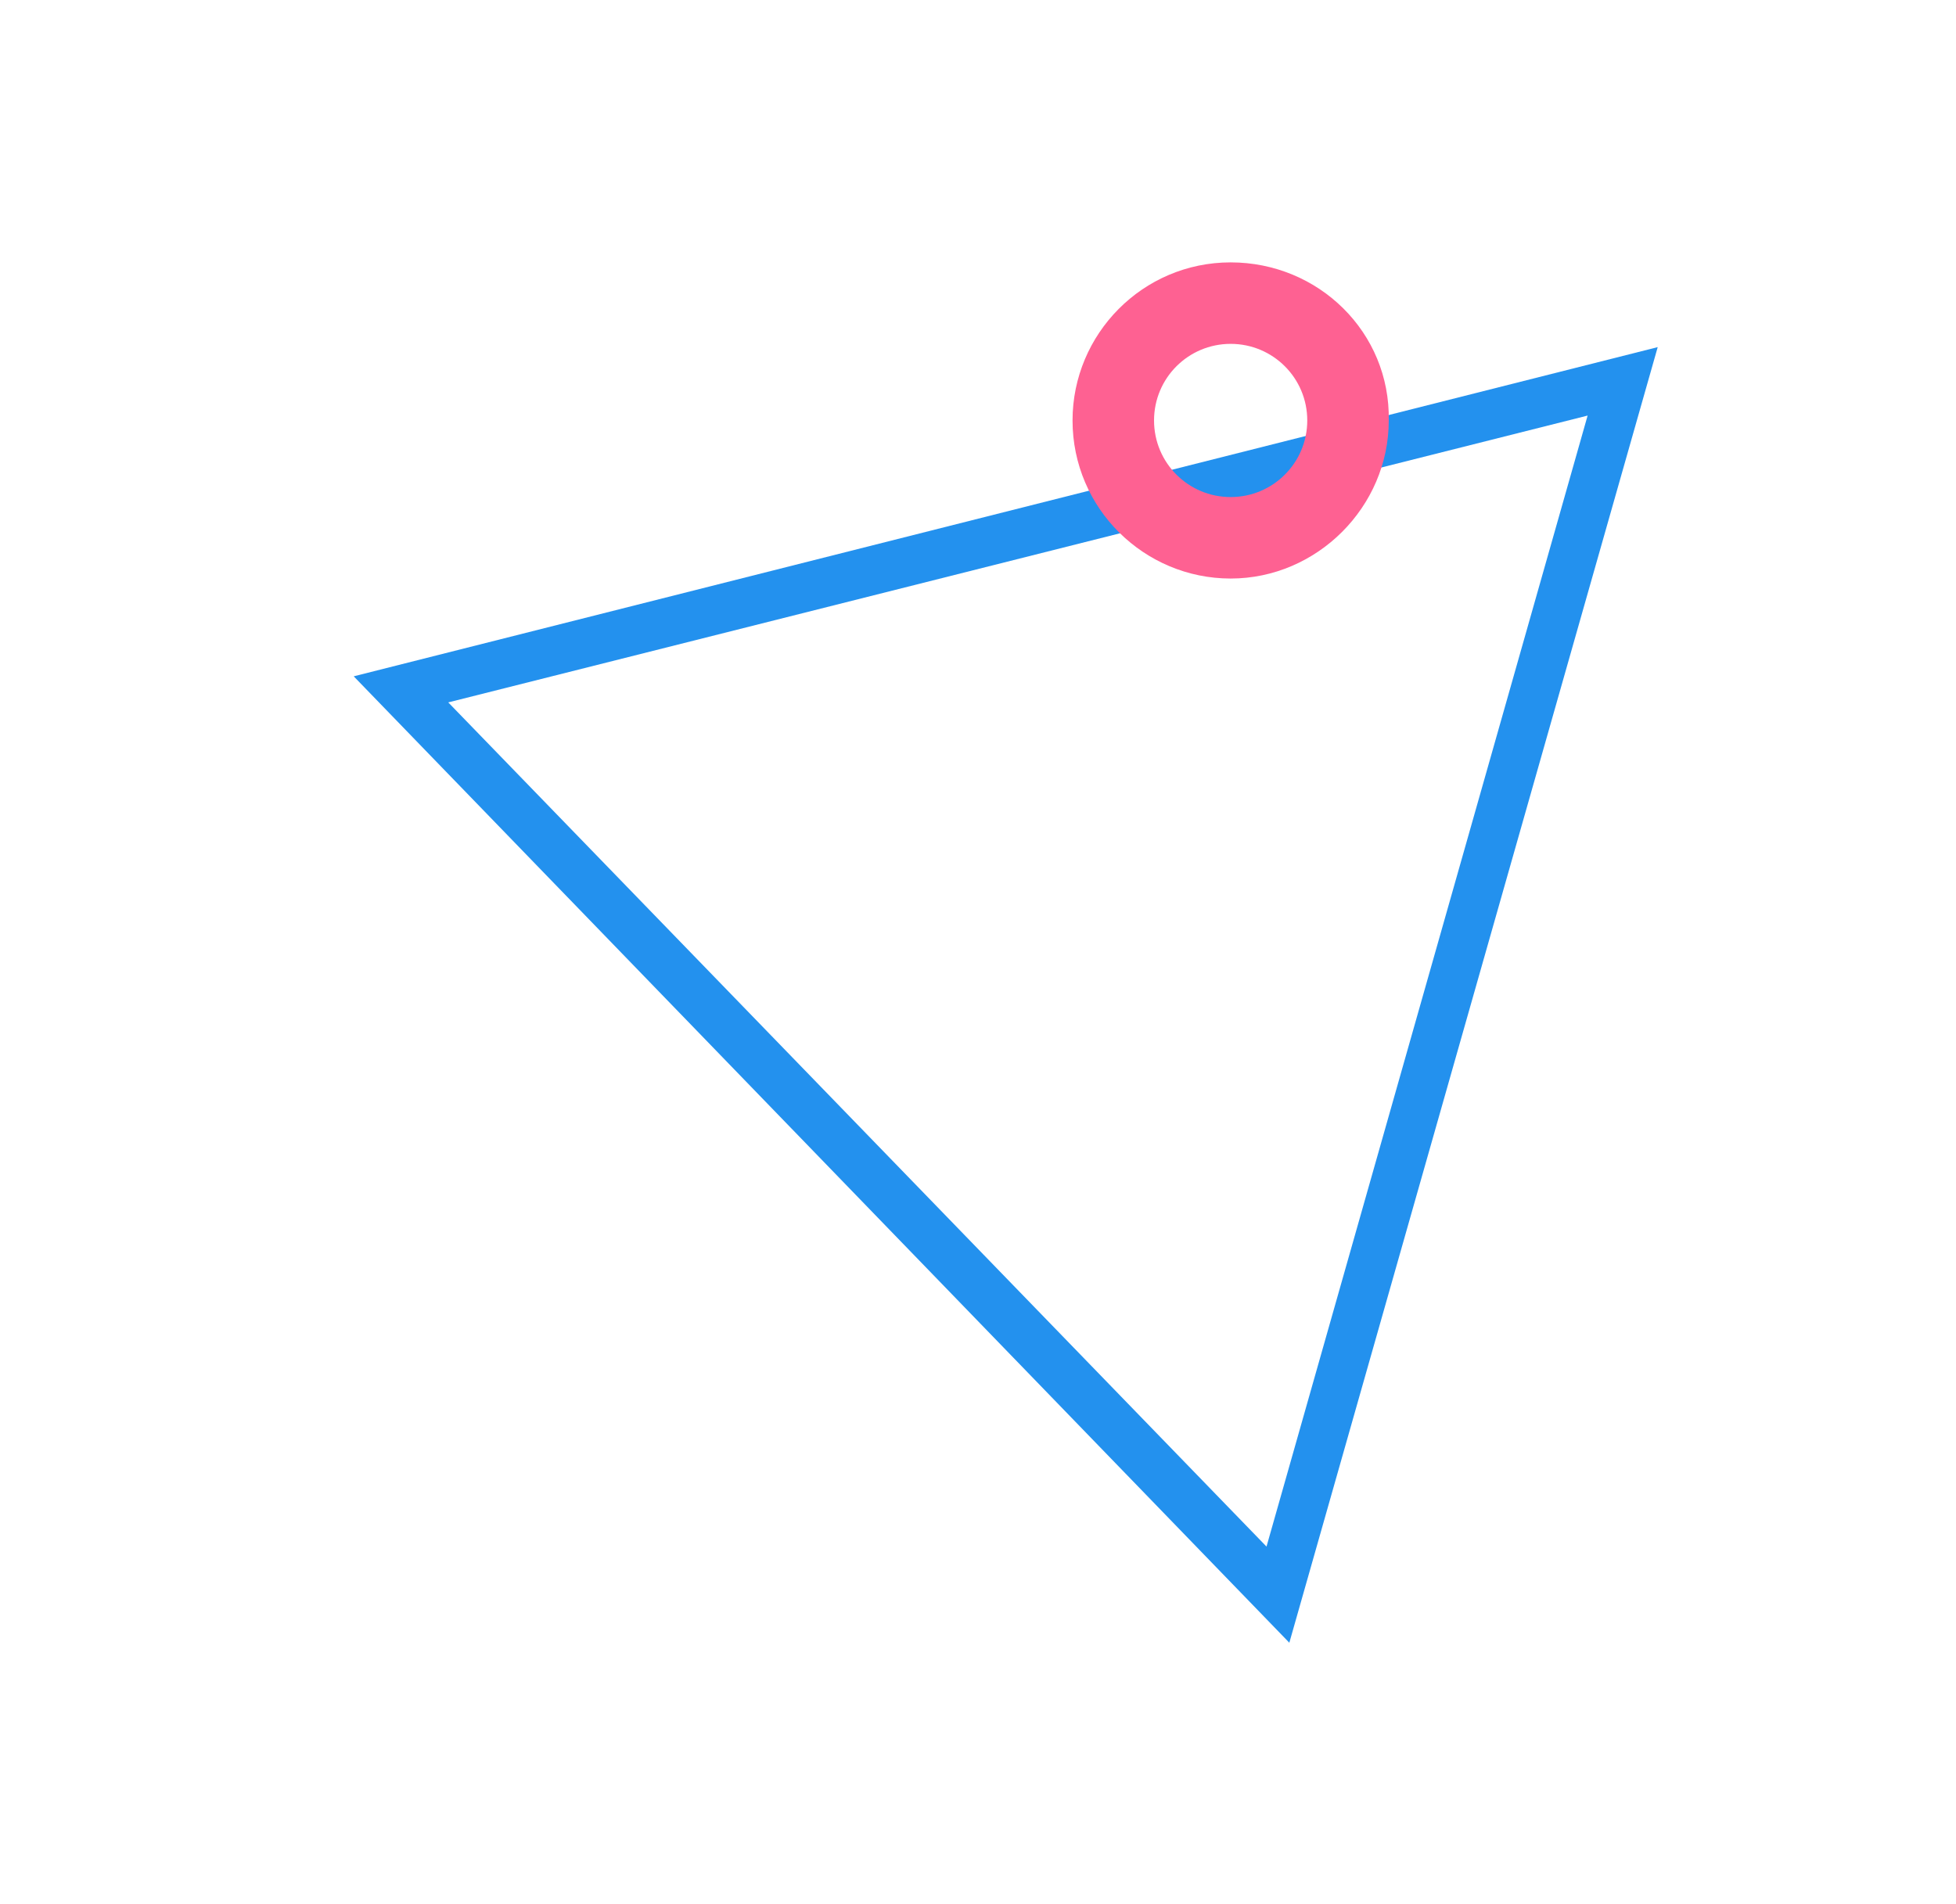
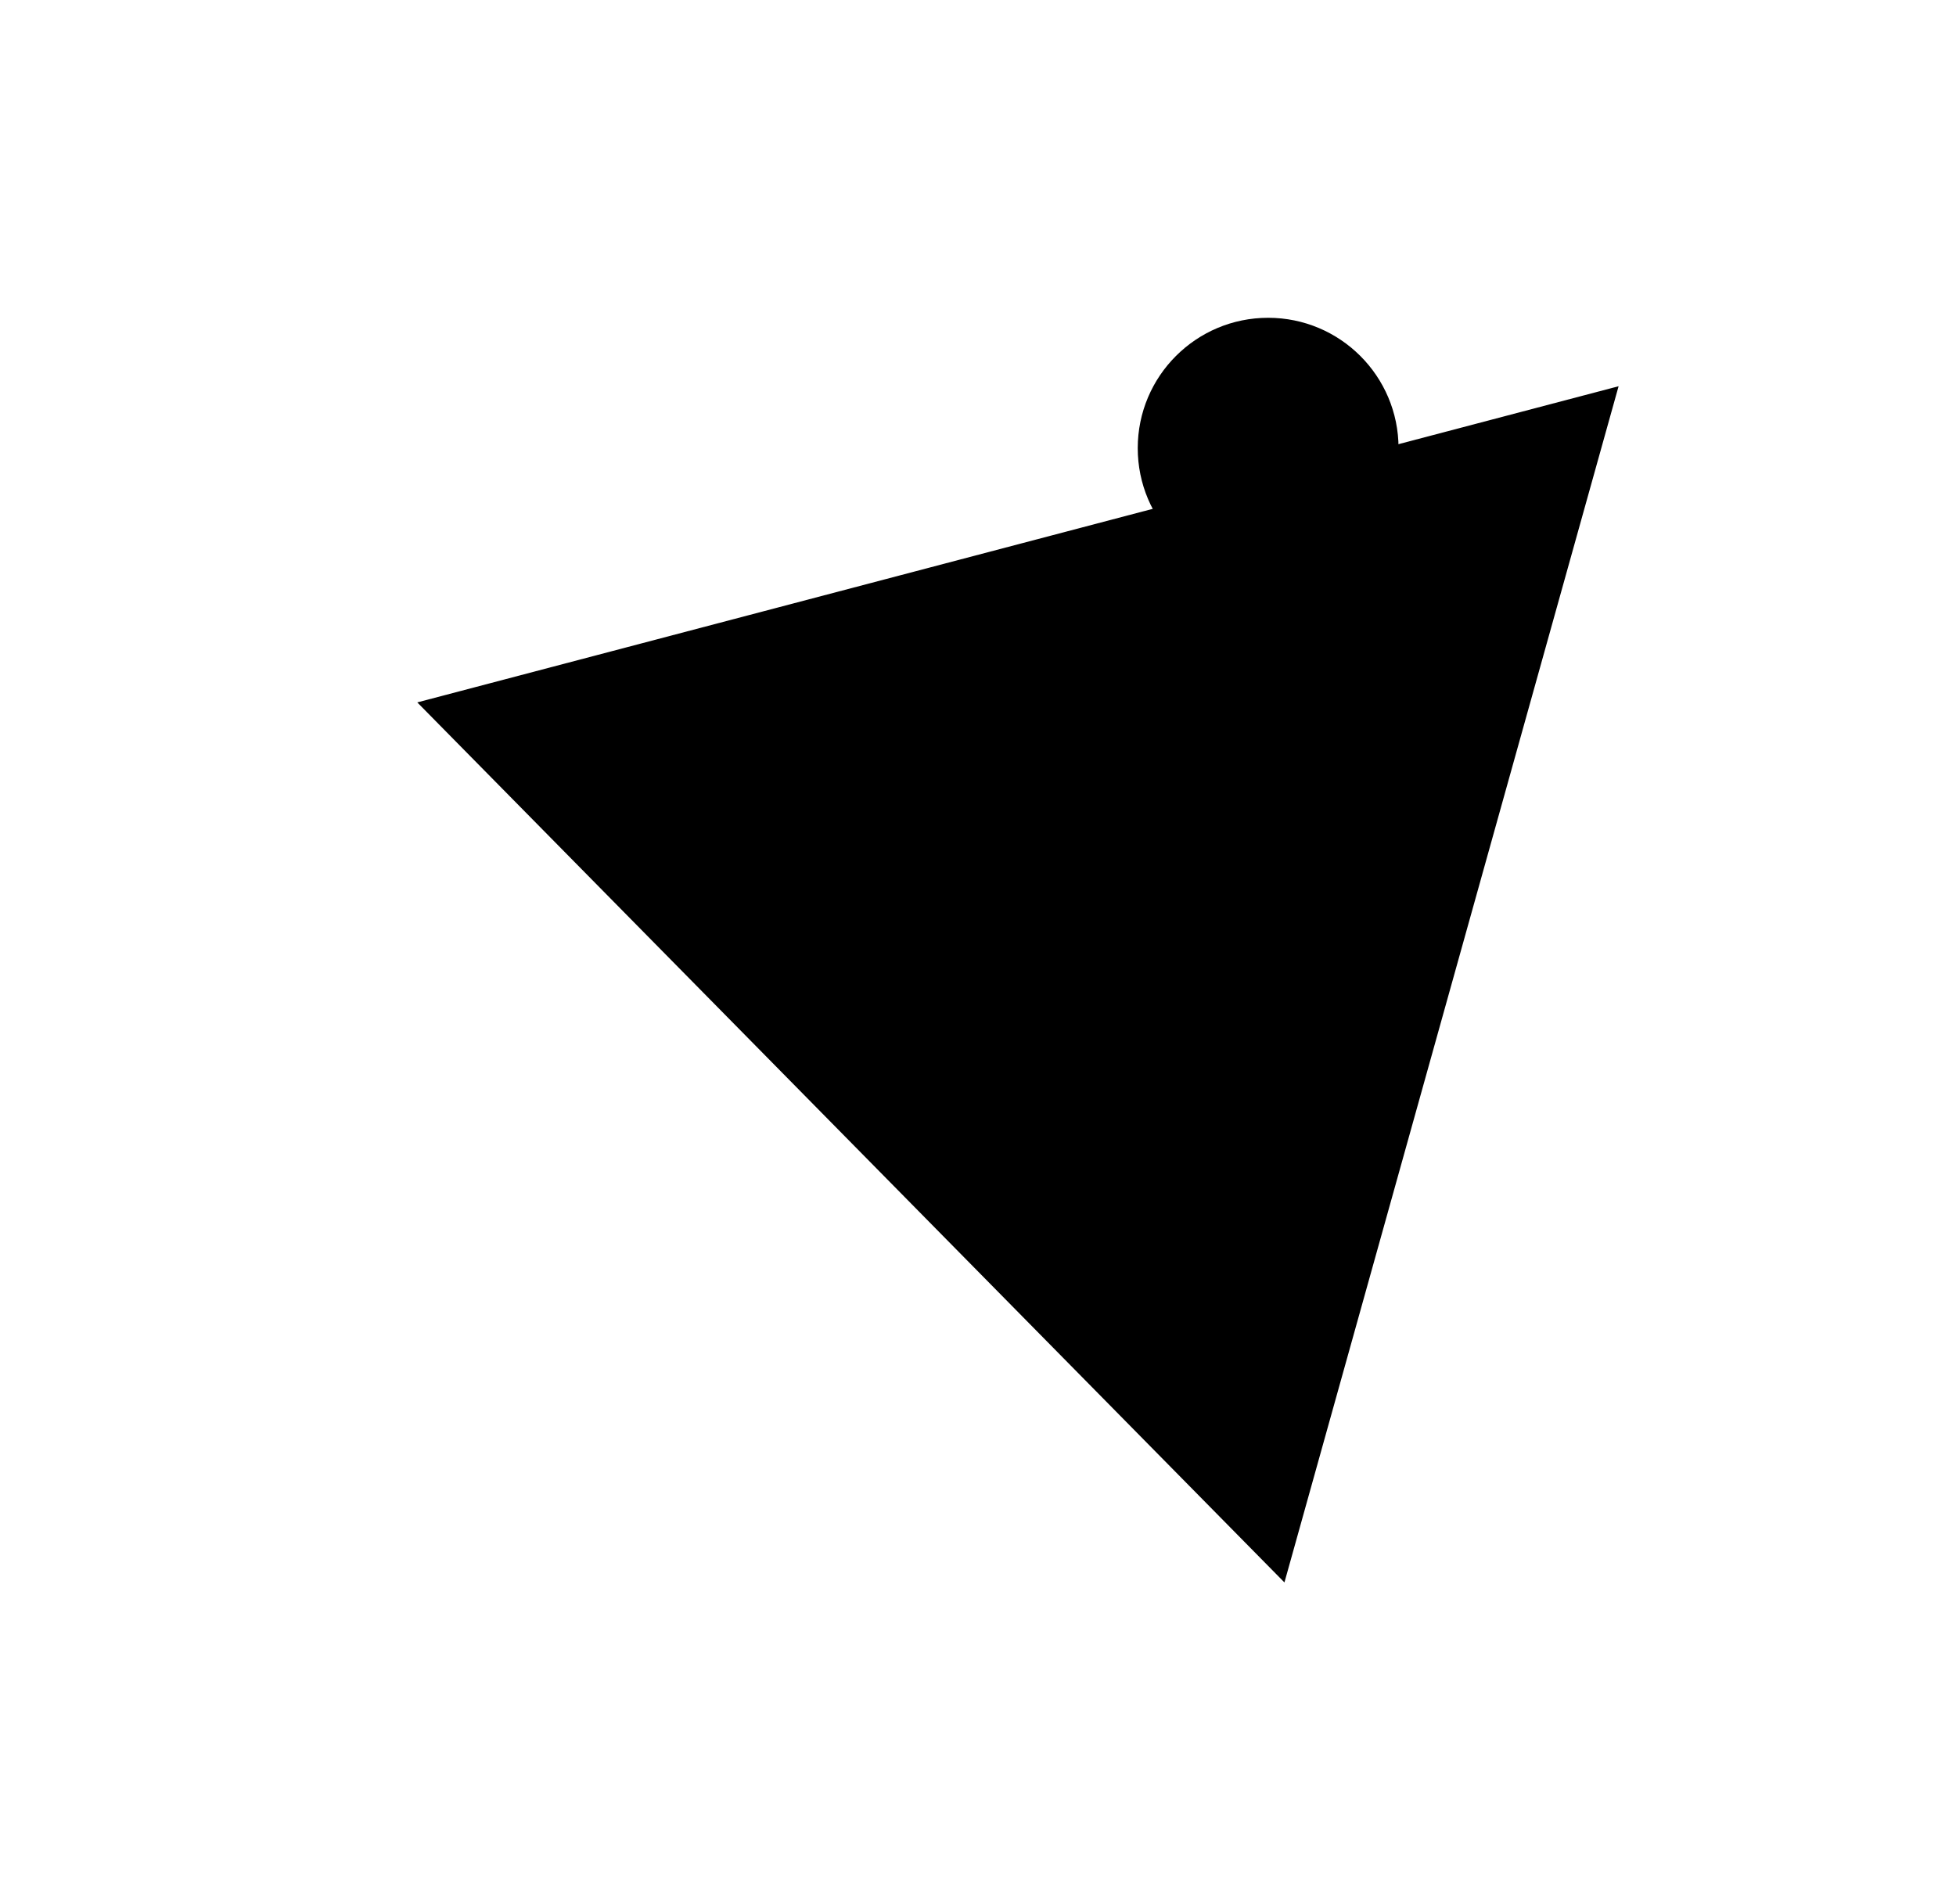
- <svg xmlns="http://www.w3.org/2000/svg" version="1.0" id="Layer_2" x="0px" y="0px" viewBox="0 0 120 116.8" style="enable-background:new 0 0 120 116.8;" xml:space="preserve">
-   <g id="Polygon_1_">
-     <g>
-       <path style="fill:#2391EE;" d="M97.4,25.5L77.7,94.9L27.5,43.1L97.4,25.5 M101.7,21.3L21.7,41.5l57.4,59.3L101.7,21.3L101.7,21.3z    " />
-     </g>
-   </g>
-   <g id="Circle_3_">
-     <g>
-       <path style="fill:#FE6192;" d="M75.5,21.1c2.6,0,4.7,2.1,4.7,4.7c0,2.6-2.1,4.7-4.7,4.7s-4.7-2.1-4.7-4.7    C70.8,23.2,72.9,21.1,75.5,21.1 M75.5,16.1c-5.4,0-9.7,4.4-9.7,9.7c0,5.4,4.4,9.7,9.7,9.7s9.7-4.4,9.7-9.7    C85.3,20.4,80.9,16.1,75.5,16.1L75.5,16.1z" />
-     </g>
-   </g>
+ <svg xmlns="http://www.w3.org/2000/svg" version="1.0" x="0px" y="0px" viewBox="10 -8.8 120 116.8" style="enable-background:new 10 -8.8 120 116.8;" xml:space="preserve">
+   <polygon id="blueTriangle" points="35.6,34.3 88.8,88.3   109.3,14.9 " />
+   <circle id="pinkCircle" cx="87.8" cy="18.7" r="8" />
</svg>
